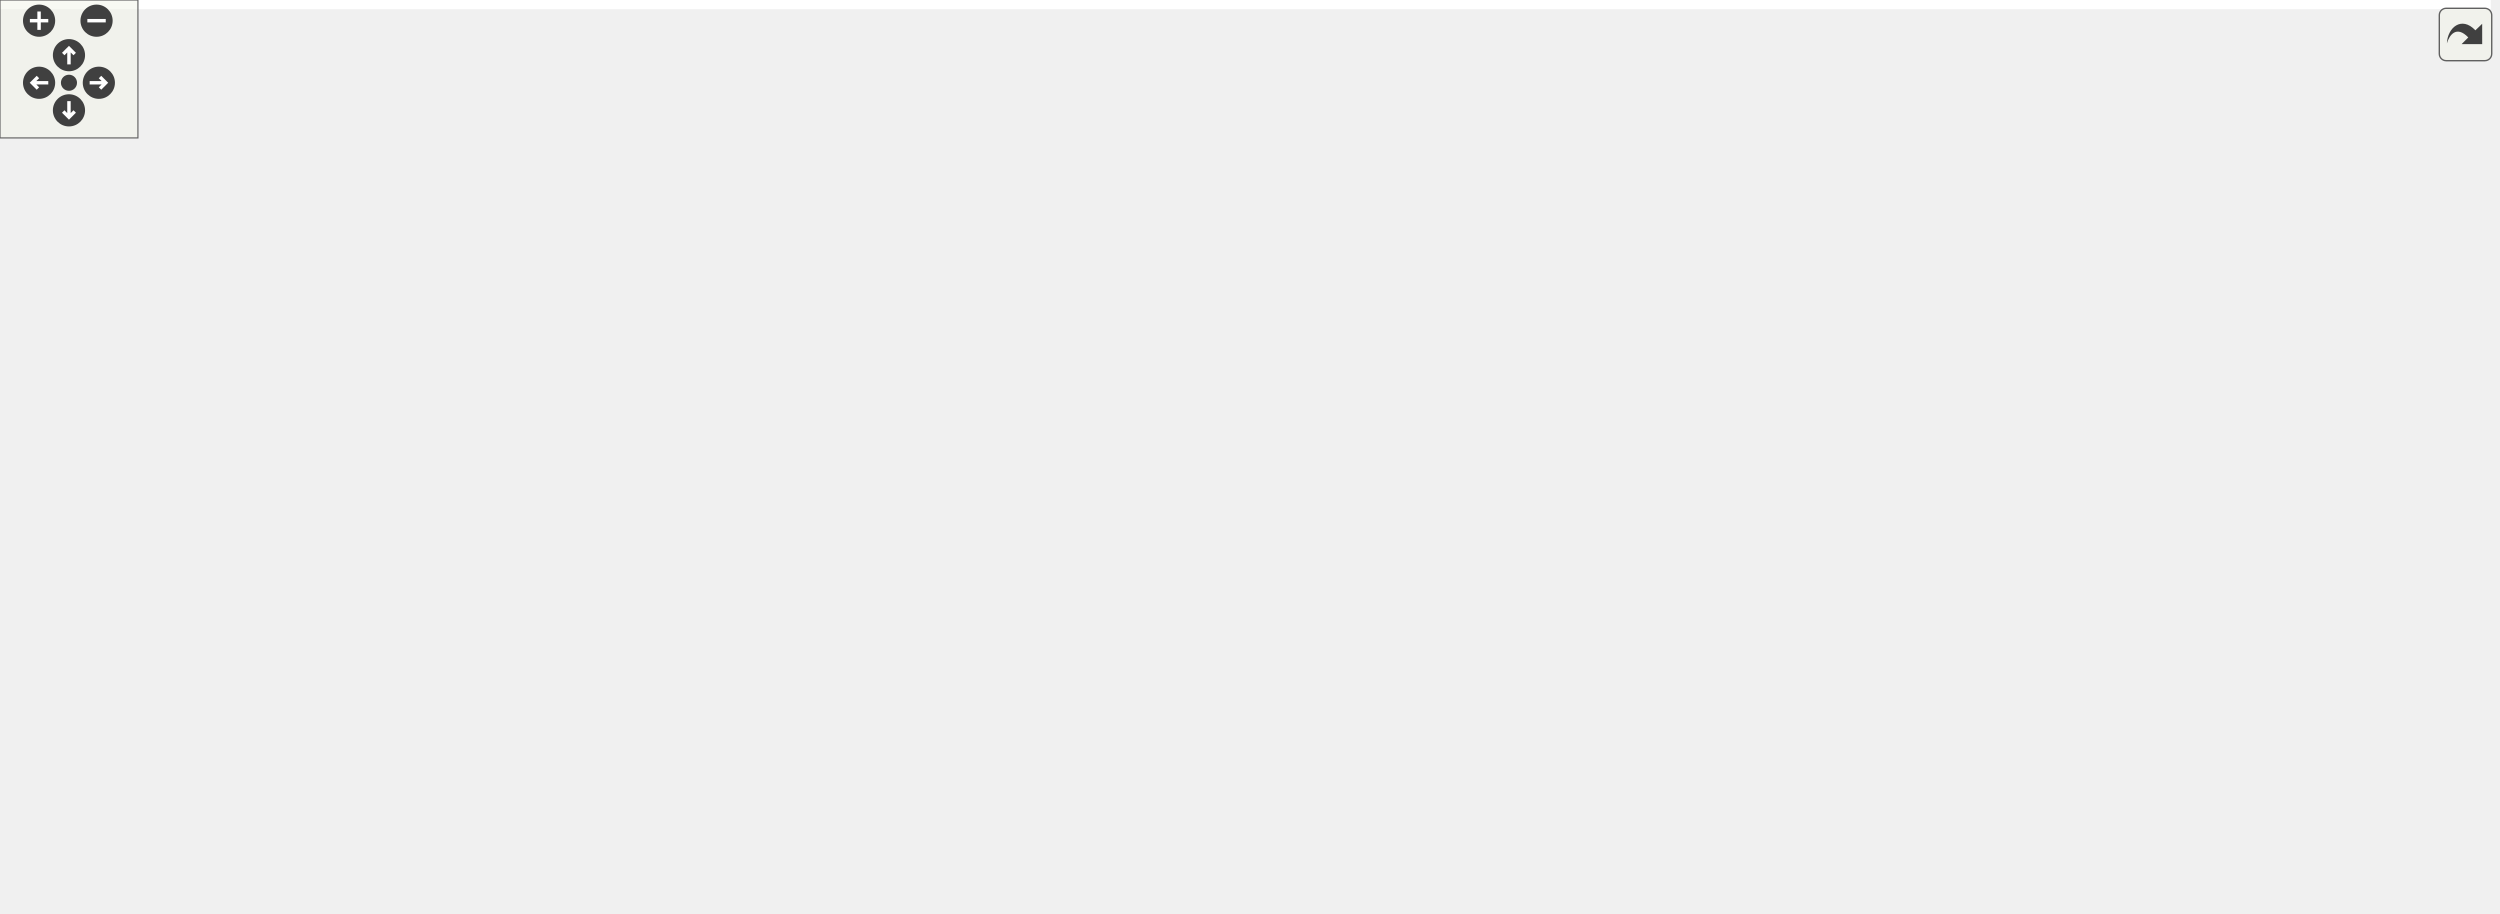
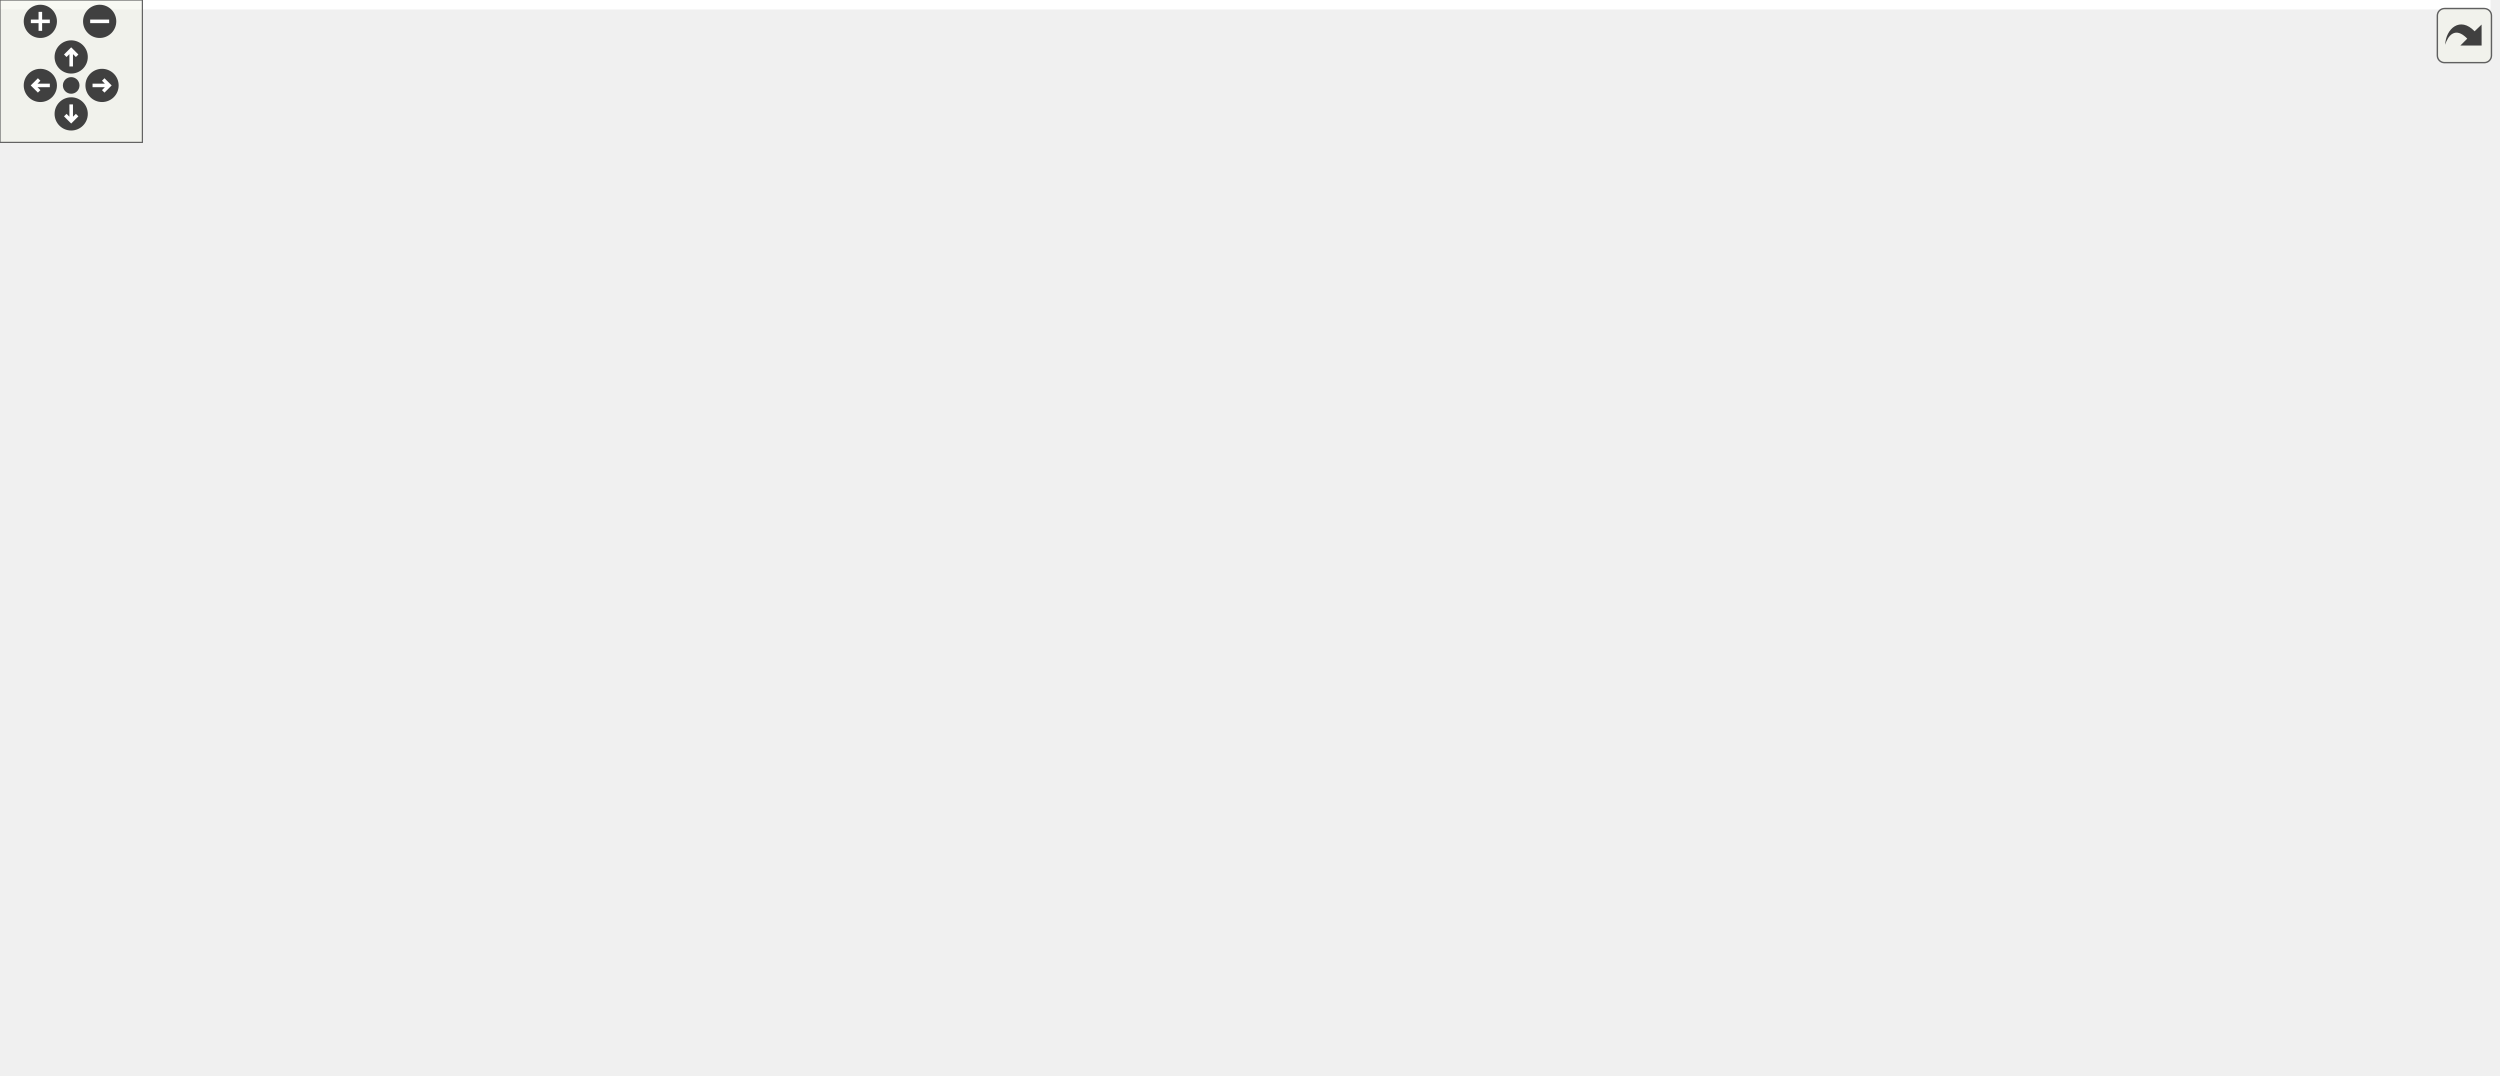
<svg xmlns="http://www.w3.org/2000/svg" xmlns:xlink="http://www.w3.org/1999/xlink" id="main" version="1.1" xml:space="preserve">
  <style type="text/css">
.edge:hover path { stroke: red; }
.edge:hover polygon { stroke: red; fill: red; }
</style>
  <defs>
    <circle id="rim" cx="0" cy="0" r="7" />
    <circle id="rim2" cx="0" cy="0" r="3.5" />
    <g id="zoomPlus">
      <use xlink:href="#rim" fill="#404040">
        <set attributeName="fill" to="#808080" begin="zoomplus.mouseover" end="zoomplus.mouseout" />
      </use>
      <path d="M-4,0h8M0,-4v8" fill="none" stroke="white" stroke-width="1.5" pointer-events="none" />
    </g>
    <g id="zoomMin">
      <use xlink:href="#rim" fill="#404040">
        <set attributeName="fill" to="#808080" begin="zoomminus.mouseover" end="zoomminus.mouseout" />
      </use>
      <path d="M-4,0h8" fill="none" stroke="white" stroke-width="1.5" pointer-events="none" />
    </g>
    <g id="dirArrow">
      <path fill="none" stroke="white" stroke-width="1.5" d="M0,-3.0v7 M-2.5,-0.5L0,-3.0L2.5,-0.5" />
    </g>
    <g id="resetDef">
      <use xlink:href="#rim2" fill="#404040">
        <set attributeName="fill" to="#808080" begin="reset.mouseover" end="reset.mouseout" />
      </use>
    </g>
  </defs>
  <svg id="graph" class="graph">
    <g id="viewport">
-       <polygon fill="white" stroke="none" points="-4,4 -4,-337 1083.5,-337 1083.5,4 -4,4" />
+       <polygon fill="white" stroke="none" points="-4,4 -4,-393 1049.5,-393 1049.5,4 -4,4" />
      <g id="node1" class="node">
        <g id="a_node1">
          <a xlink:title="Сервер">
-             <polygon fill="#bfbfbf" stroke="black" points="461,-302.5 461,-332.5 583,-332.5 583,-302.5 461,-302.5" />
-             <text text-anchor="start" x="469" y="-320.5" font-family="Helvetica,sans-Serif" font-size="10.00">src/server/src/Battleship</text>
-             <text text-anchor="middle" x="522" y="-309.5" font-family="Helvetica,sans-Serif" font-size="10.00">Royale.cpp</text>
+             <polygon fill="#bfbfbf" stroke="black" points="470,-358.5 470,-388.5 592,-388.5 592,-358.5 470,-358.5" />
+             <text text-anchor="start" x="478" y="-376.5" font-family="Helvetica,sans-Serif" font-size="10.00">src/server/src/Battleship</text>
+             <text text-anchor="middle" x="531" y="-365.5" font-family="Helvetica,sans-Serif" font-size="10.00">Royale.cpp</text>
          </a>
        </g>
      </g>
      <g id="node2" class="node">
        <g id="a_node2">
          <a xlink:title=" ">
-             <polygon fill="white" stroke="#bfbfbf" points="0,-241 0,-260 54,-260 54,-241 0,-241" />
-             <text text-anchor="middle" x="27" y="-248" font-family="Helvetica,sans-Serif" font-size="10.00">iostream</text>
+             <polygon fill="white" stroke="#bfbfbf" points="0,-297 0,-316 54,-316 54,-297 0,-297" />
+             <text text-anchor="middle" x="27" y="-304" font-family="Helvetica,sans-Serif" font-size="10.00">iostream</text>
          </a>
        </g>
      </g>
      <g id="edge1" class="edge">
-         <path fill="none" stroke="midnightblue" d="M460.674,-314.133C372.734,-309.738 206.174,-297.676 68,-266 64.762,-265.258 61.426,-264.342 58.121,-263.335" />
-         <polygon fill="midnightblue" stroke="midnightblue" points="59.023,-259.947 48.429,-260.12 56.819,-266.591 59.023,-259.947" />
+         <path fill="none" stroke="midnightblue" d="M469.957,-370.332C380.678,-366.154 209.703,-354.326 68,-322 64.761,-321.261 61.425,-320.348 58.119,-319.342" />
+         <polygon fill="midnightblue" stroke="midnightblue" points="59.021,-315.954 48.428,-316.129 56.818,-322.598 59.021,-315.954" />
      </g>
      <g id="node3" class="node">
        <g id="a_node3">
          <a xlink:title=" ">
-             <polygon fill="white" stroke="#bfbfbf" points="573.5,-0.5 573.5,-19.5 614.5,-19.5 614.5,-0.5 573.5,-0.5" />
-             <text text-anchor="middle" x="594" y="-7.5" font-family="Helvetica,sans-Serif" font-size="10.00">string</text>
+             <polygon fill="white" stroke="#bfbfbf" points="256.5,-56.5 256.5,-75.5 297.5,-75.5 297.5,-56.5 256.5,-56.5" />
+             <text text-anchor="middle" x="277" y="-63.5" font-family="Helvetica,sans-Serif" font-size="10.00">string</text>
          </a>
        </g>
      </g>
      <g id="edge2" class="edge">
-         <path fill="none" stroke="midnightblue" d="M555.402,-302.351C592.269,-284.533 649.041,-249.956 669,-199 672.242,-190.723 671.042,-187.651 669,-179 664.89,-161.59 658.344,-159.311 651,-143 633.889,-104.996 632.942,-94.08 616,-56 611.929,-46.849 607.068,-36.824 602.952,-28.563" />
-         <polygon fill="midnightblue" stroke="midnightblue" points="606.03,-26.894 598.404,-19.54 599.779,-30.045 606.03,-26.894" />
+         <path fill="none" stroke="midnightblue" d="M469.979,-368.111C347.214,-357.599 82,-325.67 82,-246 82,-246 82,-246 82,-182.5 82,-107.092 191.286,-79.858 246.229,-70.931" />
+         <polygon fill="midnightblue" stroke="midnightblue" points="246.771,-74.389 256.132,-69.425 245.719,-67.468 246.771,-74.389" />
      </g>
      <g id="node4" class="node">
        <g id="a_node4">
          <a xlink:title=" ">
-             <polygon fill="white" stroke="#bfbfbf" points="110.5,-241 110.5,-260 151.5,-260 151.5,-241 110.5,-241" />
-             <text text-anchor="middle" x="131" y="-248" font-family="Helvetica,sans-Serif" font-size="10.00">future</text>
+             <polygon fill="white" stroke="#bfbfbf" points="578.5,-297 578.5,-316 619.5,-316 619.5,-297 578.5,-297" />
+             <text text-anchor="middle" x="599" y="-304" font-family="Helvetica,sans-Serif" font-size="10.00">future</text>
          </a>
        </g>
      </g>
      <g id="edge3" class="edge">
-         <path fill="none" stroke="midnightblue" d="M460.718,-313.727C387.887,-309.115 263.342,-297.054 161,-266 159.325,-265.492 157.628,-264.901 155.936,-264.255" />
-         <polygon fill="midnightblue" stroke="midnightblue" points="157.073,-260.932 146.509,-260.128 154.266,-267.345 157.073,-260.932" />
+         <path fill="none" stroke="midnightblue" d="M545.755,-358.396C556.568,-348.06 571.252,-334.024 582.461,-323.309" />
+         <polygon fill="midnightblue" stroke="midnightblue" points="585.094,-325.634 589.904,-316.195 580.257,-320.574 585.094,-325.634" />
      </g>
      <g id="node5" class="node">
        <g id="a_node5">
          <a xlink:title=" ">
-             <polygon fill="white" stroke="#bfbfbf" points="170,-241 170,-260 218,-260 218,-241 170,-241" />
-             <text text-anchor="middle" x="194" y="-248" font-family="Helvetica,sans-Serif" font-size="10.00">conio.h</text>
+             <polygon fill="white" stroke="#bfbfbf" points="637.5,-297 637.5,-316 722.5,-316 722.5,-297 637.5,-297" />
+             <text text-anchor="middle" x="680" y="-304" font-family="Helvetica,sans-Serif" font-size="10.00">spdlog/spdlog.h</text>
          </a>
        </g>
      </g>
      <g id="edge4" class="edge">
-         <path fill="none" stroke="midnightblue" d="M460.831,-310.446C400.463,-303.447 306.001,-289.727 227,-266 225.067,-265.419 223.098,-264.755 221.131,-264.037" />
-         <polygon fill="midnightblue" stroke="midnightblue" points="222.093,-260.651 211.511,-260.142 219.467,-267.139 222.093,-260.651" />
+         <path fill="none" stroke="midnightblue" d="M563.331,-358.396C589.475,-346.991 625.949,-331.079 651.122,-320.098" />
+         <polygon fill="midnightblue" stroke="midnightblue" points="652.733,-323.214 660.499,-316.007 649.934,-316.798 652.733,-323.214" />
      </g>
      <g id="node6" class="node">
        <g id="a_node6">
          <a xlink:title=" ">
-             <polygon fill="white" stroke="#bfbfbf" points="236.5,-241 236.5,-260 321.5,-260 321.5,-241 236.5,-241" />
-             <text text-anchor="middle" x="279" y="-248" font-family="Helvetica,sans-Serif" font-size="10.00">spdlog/spdlog.h</text>
+             <polygon fill="white" stroke="#bfbfbf" points="741,-291.5 741,-321.5 839,-321.5 839,-291.5 741,-291.5" />
+             <text text-anchor="start" x="749" y="-309.5" font-family="Helvetica,sans-Serif" font-size="10.00">spdlog/sinks/basic</text>
+             <text text-anchor="middle" x="790" y="-298.5" font-family="Helvetica,sans-Serif" font-size="10.00">_file_sink.h</text>
          </a>
        </g>
      </g>
      <g id="edge5" class="edge">
-         <path fill="none" stroke="midnightblue" d="M468.023,-302.435C429.742,-292.41 377.174,-278.541 331,-266 327.142,-264.952 323.126,-263.851 319.112,-262.743" />
-         <polygon fill="midnightblue" stroke="midnightblue" points="319.799,-259.302 309.228,-260.003 317.929,-266.047 319.799,-259.302" />
+         <path fill="none" stroke="midnightblue" d="M586.88,-358.476C629.373,-347.812 687.7,-333.174 730.954,-322.319" />
+         <polygon fill="midnightblue" stroke="midnightblue" points="731.925,-325.683 740.772,-319.854 730.221,-318.894 731.925,-325.683" />
      </g>
      <g id="node7" class="node">
        <g id="a_node7">
          <a xlink:title=" ">
-             <polygon fill="white" stroke="#bfbfbf" points="340,-235.5 340,-265.5 438,-265.5 438,-235.5 340,-235.5" />
-             <text text-anchor="start" x="348" y="-253.5" font-family="Helvetica,sans-Serif" font-size="10.00">spdlog/sinks/basic</text>
-             <text text-anchor="middle" x="389" y="-242.5" font-family="Helvetica,sans-Serif" font-size="10.00">_file_sink.h</text>
+             <polygon fill="white" stroke="#bfbfbf" points="857,-297 857,-316 927,-316 927,-297 857,-297" />
+             <text text-anchor="middle" x="892" y="-304" font-family="Helvetica,sans-Serif" font-size="10.00">cxxopts.hpp</text>
          </a>
        </g>
      </g>
      <g id="edge6" class="edge">
-         <path fill="none" stroke="midnightblue" d="M493.141,-302.396C473.708,-292.899 447.881,-280.276 426.809,-269.978" />
-         <polygon fill="midnightblue" stroke="midnightblue" points="428.324,-266.823 417.803,-265.577 425.25,-273.112 428.324,-266.823" />
+         <path fill="none" stroke="midnightblue" d="M592.05,-365.725C656.309,-357.909 760.132,-343.331 848,-322 851.466,-321.159 855.051,-320.174 858.611,-319.12" />
+         <polygon fill="midnightblue" stroke="midnightblue" points="859.96,-322.365 868.453,-316.032 857.864,-315.686 859.96,-322.365" />
      </g>
      <g id="node8" class="node">
        <g id="a_node8">
-           <a xlink:title=" ">
-             <polygon fill="white" stroke="#bfbfbf" points="456,-241 456,-260 526,-260 526,-241 456,-241" />
-             <text text-anchor="middle" x="491" y="-248" font-family="Helvetica,sans-Serif" font-size="10.00">cxxopts.hpp</text>
+           <a xlink:href="_battleship_royale_8h.html" target="_top" xlink:title="Заголовочный файл с пространством имён, которое хранит в себе константы.">
+             <polygon fill="white" stroke="black" points="472,-56.5 472,-75.5 570,-75.5 570,-56.5 472,-56.5" />
+             <text text-anchor="middle" x="521" y="-63.5" font-family="Helvetica,sans-Serif" font-size="10.00">BattleshipRoyale.h</text>
          </a>
        </g>
      </g>
      <g id="edge7" class="edge">
-         <path fill="none" stroke="midnightblue" d="M515.273,-302.396C510.679,-292.763 504.552,-279.914 499.602,-269.537" />
-         <polygon fill="midnightblue" stroke="midnightblue" points="502.611,-267.714 495.147,-260.195 496.292,-270.727 502.611,-267.714" />
+         <path fill="none" stroke="midnightblue" d="M534.574,-358.187C540.078,-334.852 550,-287.085 550,-246 550,-246 550,-246 550,-182.5 550,-147.143 537.058,-107.482 528.466,-85.045" />
+         <polygon fill="midnightblue" stroke="midnightblue" points="531.621,-83.508 524.673,-75.509 525.117,-86.095 531.621,-83.508" />
+       </g>
+       <g id="node15" class="node">
+         <g id="a_node15">
+           <a xlink:href="_check_8h.html" target="_top" xlink:title="Набор проверок (пример: Проверка поддержки OpenMP)">
+             <polygon fill="white" stroke="black" points="945.5,-297 945.5,-316 998.5,-316 998.5,-297 945.5,-297" />
+             <text text-anchor="middle" x="972" y="-304" font-family="Helvetica,sans-Serif" font-size="10.00">Check.h</text>
+           </a>
+         </g>
+       </g>
+       <g id="edge14" class="edge">
+         <path fill="none" stroke="midnightblue" d="M592.303,-369.792C672.44,-365.136 816.648,-352.918 936,-322 938.511,-321.349 941.081,-320.567 943.636,-319.706" />
+         <polygon fill="midnightblue" stroke="midnightblue" points="945.108,-322.892 953.253,-316.117 942.66,-316.334 945.108,-322.892" />
+       </g>
+       <g id="node17" class="node">
+         <g id="a_node17">
+           <a xlink:href="server_2src_2_mini_d_b_8h.html" target="_top" xlink:title="Облегчённый класс для работы с бд">
+             <polygon fill="white" stroke="black" points="324,-112.5 324,-131.5 380,-131.5 380,-112.5 324,-112.5" />
+             <text text-anchor="middle" x="352" y="-119.5" font-family="Helvetica,sans-Serif" font-size="10.00">MiniDB.h</text>
+           </a>
+         </g>
+       </g>
+       <g id="edge16" class="edge">
+         <path fill="none" stroke="midnightblue" d="M526.46,-358.37C512.268,-314.494 468.856,-182.656 455,-168 437.64,-149.638 411.488,-138.338 389.881,-131.654" />
+         <polygon fill="midnightblue" stroke="midnightblue" points="390.588,-128.216 380.01,-128.816 388.654,-134.943 390.588,-128.216" />
+       </g>
+       <g id="node18" class="node">
+         <g id="a_node18">
+           <a xlink:href="_mem_d_buid_8h.html" target="_top" xlink:title="Облегчённый класс для работы с бд в памяти">
+             <polygon fill="white" stroke="black" points="232.5,-112.5 232.5,-131.5 305.5,-131.5 305.5,-112.5 232.5,-112.5" />
+             <text text-anchor="middle" x="269" y="-119.5" font-family="Helvetica,sans-Serif" font-size="10.00">MemDBuid.h</text>
+           </a>
+         </g>
+       </g>
+       <g id="edge20" class="edge">
+         <path fill="none" stroke="midnightblue" d="M469.845,-366.912C377.815,-354.745 207.237,-316.653 139,-199 132.088,-187.082 131.008,-179.223 139,-168 157.836,-141.547 193.336,-130.5 222.485,-125.955" />
+         <polygon fill="midnightblue" stroke="midnightblue" points="223.051,-129.411 232.493,-124.605 222.114,-122.474 223.051,-129.411" />
+       </g>
+       <g id="node19" class="node">
+         <g id="a_node19">
+           <a xlink:href="server_2src_2_console_8h.html" target="_top" xlink:title="Обработка команд в консоли сервера">
+             <polygon fill="white" stroke="black" points="462,-112.5 462,-131.5 522,-131.5 522,-112.5 462,-112.5" />
+             <text text-anchor="middle" x="492" y="-119.5" font-family="Helvetica,sans-Serif" font-size="10.00">Console.h</text>
+           </a>
+         </g>
+       </g>
+       <g id="edge22" class="edge">
+         <path fill="none" stroke="midnightblue" d="M528.791,-358.371C522.168,-315.998 502.466,-189.958 494.955,-141.901" />
+         <polygon fill="midnightblue" stroke="midnightblue" points="498.398,-141.27 493.396,-131.93 491.482,-142.351 498.398,-141.27" />
+       </g>
+       <g id="node20" class="node">
+         <g id="a_node20">
+           <a xlink:href="server_2src_2_server_8h.html" target="_top" xlink:title="Асинхронный сервер написанный на boost asio.">
+             <polygon fill="white" stroke="black" points="363,-297 363,-316 415,-316 415,-297 363,-297" />
+             <text text-anchor="middle" x="389" y="-304" font-family="Helvetica,sans-Serif" font-size="10.00">Server.h</text>
+           </a>
+         </g>
+       </g>
+       <g id="edge25" class="edge">
+         <path fill="none" stroke="midnightblue" d="M500.188,-358.396C475.383,-347.041 440.819,-331.22 416.84,-320.244" />
+         <polygon fill="midnightblue" stroke="midnightblue" points="418.134,-316.987 407.585,-316.007 415.22,-323.352 418.134,-316.987" />
      </g>
      <g id="node9" class="node">
        <g id="a_node9">
-           <a xlink:href="_battleship_royale_8h.html" target="_top" xlink:title="Заголовочный файл с пространством имён, которое хранит в себе константы.">
-             <polygon fill="white" stroke="black" points="195,-0.5 195,-19.5 293,-19.5 293,-0.5 195,-0.5" />
-             <text text-anchor="middle" x="244" y="-7.5" font-family="Helvetica,sans-Serif" font-size="10.00">BattleshipRoyale.h</text>
+           <a xlink:href="_version_8h.html" target="_top" xlink:title="Версия программы">
+             <polygon fill="white" stroke="black" points="454,-0.5 454,-19.5 588,-19.5 588,-0.5 454,-0.5" />
+             <text text-anchor="middle" x="521" y="-7.5" font-family="Helvetica,sans-Serif" font-size="10.00">BattleshipRoyale/Version.h</text>
          </a>
        </g>
      </g>
      <g id="edge8" class="edge">
-         <path fill="none" stroke="midnightblue" d="M460.894,-317.388C357.242,-317.592 153.111,-311.945 101,-266 74.884,-242.974 82,-224.817 82,-190 82,-190 82,-190 82,-126.5 82,-68.979 150.55,-37.419 198.466,-22.385" />
-         <polygon fill="midnightblue" stroke="midnightblue" points="199.475,-25.736 208.047,-19.51 197.463,-19.032 199.475,-25.736" />
+         <path fill="none" stroke="midnightblue" d="M521,-56.083C521,-49.006 521,-38.861 521,-29.986" />
+         <polygon fill="midnightblue" stroke="midnightblue" points="524.5,-29.751 521,-19.751 517.5,-29.751 524.5,-29.751" />
      </g>
      <g id="node10" class="node">
        <g id="a_node10">
-           <a xlink:href="_regex_8h.html" target="_top" xlink:title="Работа с регулярными выражениями">
-             <polygon fill="white" stroke="black" points="528.5,-179.5 528.5,-198.5 581.5,-198.5 581.5,-179.5 528.5,-179.5" />
-             <text text-anchor="middle" x="555" y="-186.5" font-family="Helvetica,sans-Serif" font-size="10.00">Regex.h</text>
+           <a xlink:href="_connect_8h.html" target="_top" xlink:title="Константы с параметрами для подключения">
+             <polygon fill="white" stroke="black" points="606.5,-0.5 606.5,-19.5 743.5,-19.5 743.5,-0.5 606.5,-0.5" />
+             <text text-anchor="middle" x="675" y="-7.5" font-family="Helvetica,sans-Serif" font-size="10.00">BattleshipRoyale/Connect.h</text>
          </a>
        </g>
      </g>
      <g id="edge9" class="edge">
-         <path fill="none" stroke="midnightblue" d="M540.416,-302.29C550.658,-293.175 562.434,-280.377 568,-266 575.304,-247.135 569.454,-224.058 563.435,-208.316" />
-         <polygon fill="midnightblue" stroke="midnightblue" points="566.506,-206.59 559.401,-198.732 560.055,-209.306 566.506,-206.59" />
+         <path fill="none" stroke="midnightblue" d="M545.402,-56.444C571.197,-47.399 612.077,-33.064 641.018,-22.916" />
+         <polygon fill="midnightblue" stroke="midnightblue" points="642.434,-26.128 650.712,-19.516 640.118,-19.523 642.434,-26.128" />
      </g>
      <g id="node11" class="node">
        <g id="a_node11">
-           <a xlink:href="server_2src_2_mini_d_b_8h.html" target="_top" xlink:title="Облегчённый класс для работы с бд">
-             <polygon fill="white" stroke="black" points="472,-56.5 472,-75.5 528,-75.5 528,-56.5 472,-56.5" />
-             <text text-anchor="middle" x="500" y="-63.5" font-family="Helvetica,sans-Serif" font-size="10.00">MiniDB.h</text>
+           <a xlink:href="sqlite3_8h.html" target="_top" xlink:title="Константы для работы с базой данных sqlite3.">
+             <polygon fill="white" stroke="black" points="164,-0.5 164,-19.5 294,-19.5 294,-0.5 164,-0.5" />
+             <text text-anchor="middle" x="229" y="-7.5" font-family="Helvetica,sans-Serif" font-size="10.00">BattleshipRoyale/sqlite3.h</text>
+           </a>
+         </g>
+       </g>
+       <g id="edge10" class="edge">
+         <path fill="none" stroke="midnightblue" d="M474.732,-56.444C423.259,-46.925 340.107,-31.547 285.001,-21.356" />
+         <polygon fill="midnightblue" stroke="midnightblue" points="285.522,-17.893 275.052,-19.516 284.249,-24.777 285.522,-17.893" />
+       </g>
+       <g id="node12" class="node">
+         <g id="a_node12">
+           <a xlink:href="_battleship_royale_2_battleship_royale_2_console_8h.html" target="_top" xlink:title="Константы консоли">
+             <polygon fill="white" stroke="black" points="761.5,-0.5 761.5,-19.5 898.5,-19.5 898.5,-0.5 761.5,-0.5" />
+             <text text-anchor="middle" x="830" y="-7.5" font-family="Helvetica,sans-Serif" font-size="10.00">BattleshipRoyale/Console.h</text>
          </a>
        </g>
      </g>
      <g id="edge11" class="edge">
-         <path fill="none" stroke="midnightblue" d="M526.739,-302.103C529.775,-292.101 533.43,-278.394 535,-266 536.731,-252.331 537.702,-248.51 535,-235 531.601,-218.003 524.666,-215.693 520,-199 509.015,-159.704 503.681,-112.034 501.42,-86.088" />
-         <polygon fill="midnightblue" stroke="midnightblue" points="504.883,-85.489 500.588,-75.804 497.906,-86.053 504.883,-85.489" />
+         <path fill="none" stroke="midnightblue" d="M569.962,-56.444C624.544,-46.905 712.79,-31.483 771.101,-21.293" />
+         <polygon fill="midnightblue" stroke="midnightblue" points="772.019,-24.686 781.267,-19.516 770.814,-17.79 772.019,-24.686" />
      </g>
      <g id="node13" class="node">
        <g id="a_node13">
-           <a xlink:href="_mem_d_buid_8h.html" target="_top" xlink:title="Облегчённый класс для работы с бд в памяти">
-             <polygon fill="white" stroke="black" points="660.5,-56.5 660.5,-75.5 733.5,-75.5 733.5,-56.5 660.5,-56.5" />
-             <text text-anchor="middle" x="697" y="-63.5" font-family="Helvetica,sans-Serif" font-size="10.00">MemDBuid.h</text>
-           </a>
-         </g>
-       </g>
-       <g id="edge15" class="edge">
-         <path fill="none" stroke="midnightblue" d="M583.095,-315.646C687.283,-310.342 895.041,-281.991 967,-143 973.335,-130.765 975.906,-122.513 967,-112 938.952,-78.89 813.516,-70.119 743.915,-67.811" />
-         <polygon fill="midnightblue" stroke="midnightblue" points="743.759,-64.305 733.658,-67.504 743.549,-71.302 743.759,-64.305" />
+           <a xlink:href="_battleship_royale_2_battleship_royale_2_regex_8h.html" target="_top" xlink:title="Константы регулярных выражений">
+             <polygon fill="white" stroke="black" points="916.5,-0.5 916.5,-19.5 1045.5,-19.5 1045.5,-0.5 916.5,-0.5" />
+             <text text-anchor="middle" x="981" y="-7.5" font-family="Helvetica,sans-Serif" font-size="10.00">BattleshipRoyale/Regex.h</text>
+           </a>
+         </g>
+       </g>
+       <g id="edge12" class="edge">
+         <path fill="none" stroke="midnightblue" d="M570.191,-59.39C641.772,-51.203 779.121,-35.402 905.853,-20.251" />
+         <polygon fill="midnightblue" stroke="midnightblue" points="906.611,-23.686 916.124,-19.022 905.779,-16.735 906.611,-23.686" />
      </g>
      <g id="node14" class="node">
        <g id="a_node14">
-           <a xlink:href="_console_8h.html" target="_top" xlink:title=" ">
-             <polygon fill="white" stroke="black" points="600,-179.5 600,-198.5 660,-198.5 660,-179.5 600,-179.5" />
-             <text text-anchor="middle" x="630" y="-186.5" font-family="Helvetica,sans-Serif" font-size="10.00">Console.h</text>
-           </a>
-         </g>
-       </g>
-       <g id="edge17" class="edge">
-         <path fill="none" stroke="midnightblue" d="M542.113,-302.489C554.754,-293.077 570.9,-279.892 583,-266 598.714,-247.959 612.552,-224.074 621.071,-207.932" />
-         <polygon fill="midnightblue" stroke="midnightblue" points="624.417,-209.078 625.868,-198.583 618.189,-205.883 624.417,-209.078" />
-       </g>
-       <g id="node15" class="node">
-         <g id="a_node15">
-           <a xlink:href="server_2src_2_server_8h.html" target="_top" xlink:title="Асинхронный сервер написанный на boost asio.">
-             <polygon fill="white" stroke="black" points="732,-241 732,-260 784,-260 784,-241 732,-241" />
-             <text text-anchor="middle" x="758" y="-248" font-family="Helvetica,sans-Serif" font-size="10.00">Server.h</text>
-           </a>
-         </g>
-       </g>
-       <g id="edge19" class="edge">
-         <path fill="none" stroke="midnightblue" d="M572.918,-302.476C617.917,-290.082 682.407,-272.32 722.172,-261.368" />
-         <polygon fill="midnightblue" stroke="midnightblue" points="723.253,-264.7 731.965,-258.671 721.394,-257.952 723.253,-264.7" />
-       </g>
-       <g id="node20" class="node">
-         <g id="a_node20">
-           <a xlink:href="rand__sse_8h.html" target="_top" xlink:title="Генерация рандомных чисел через SSE.">
-             <polygon fill="white" stroke="black" points="1014.5,-241 1014.5,-260 1079.5,-260 1079.5,-241 1014.5,-241" />
-             <text text-anchor="middle" x="1047" y="-248" font-family="Helvetica,sans-Serif" font-size="10.00">rand_sse.h</text>
-           </a>
-         </g>
-       </g>
-       <g id="edge26" class="edge">
-         <path fill="none" stroke="midnightblue" d="M583.322,-313.829C674.845,-308.987 852.242,-296.299 1000,-266 1004.14,-265.151 1008.44,-264.088 1012.67,-262.926" />
-         <polygon fill="midnightblue" stroke="midnightblue" points="1013.74,-266.26 1022.35,-260.088 1011.77,-259.543 1013.74,-266.26" />
-       </g>
-       <g id="edge10" class="edge">
-         <path fill="none" stroke="midnightblue" d="M556.881,-179.463C562.838,-152.428 581.388,-68.239 589.79,-30.109" />
-         <polygon fill="midnightblue" stroke="midnightblue" points="593.312,-30.387 592.046,-19.868 586.476,-28.881 593.312,-30.387" />
-       </g>
-       <g id="edge12" class="edge">
-         <path fill="none" stroke="midnightblue" d="M515.103,-56.324C529.903,-47.822 552.694,-34.729 569.982,-24.797" />
-         <polygon fill="midnightblue" stroke="midnightblue" points="572.007,-27.671 578.935,-19.654 568.52,-21.601 572.007,-27.671" />
-       </g>
-       <g id="edge14" class="edge">
-         <path fill="none" stroke="midnightblue" d="M471.625,-59.015C428.943,-50.011 347.583,-32.849 294.583,-21.67" />
-         <polygon fill="midnightblue" stroke="midnightblue" points="295.215,-18.226 284.708,-19.587 293.77,-25.075 295.215,-18.226" />
-       </g>
-       <g id="node12" class="node">
-         <g id="a_node12">
-           <a xlink:title=" ">
-             <polygon fill="white" stroke="#bfbfbf" points="473.5,-0.5 473.5,-19.5 526.5,-19.5 526.5,-0.5 473.5,-0.5" />
-             <text text-anchor="middle" x="500" y="-7.5" font-family="Helvetica,sans-Serif" font-size="10.00">sqlite3.h</text>
+           <a xlink:href="_code_8h.html" target="_top" xlink:title="Различные коды ответов">
+             <polygon fill="white" stroke="black" points="312,-0.5 312,-19.5 436,-19.5 436,-0.5 312,-0.5" />
+             <text text-anchor="middle" x="374" y="-7.5" font-family="Helvetica,sans-Serif" font-size="10.00">BattleshipRoyale/Code.h</text>
          </a>
        </g>
      </g>
      <g id="edge13" class="edge">
-         <path fill="none" stroke="midnightblue" d="M500,-56.083C500,-49.006 500,-38.861 500,-29.986" />
-         <polygon fill="midnightblue" stroke="midnightblue" points="503.5,-29.751 500,-19.751 496.5,-29.751 503.5,-29.751" />
-       </g>
-       <g id="edge16" class="edge">
-         <path fill="none" stroke="midnightblue" d="M680.451,-56.324C664.008,-47.703 638.565,-34.364 619.532,-24.386" />
-         <polygon fill="midnightblue" stroke="midnightblue" points="620.989,-21.198 610.508,-19.654 617.739,-27.398 620.989,-21.198" />
-       </g>
-       <g id="edge18" class="edge">
-         <path fill="none" stroke="midnightblue" d="M627.492,-179.424C624.907,-170.407 620.861,-155.782 618,-143 609.043,-102.987 601.056,-55.586 596.94,-29.878" />
-         <polygon fill="midnightblue" stroke="midnightblue" points="600.349,-29.029 595.332,-19.698 593.435,-30.121 600.349,-29.029" />
+         <path fill="none" stroke="midnightblue" d="M497.707,-56.444C473.193,-47.438 434.404,-33.189 406.8,-23.049" />
+         <polygon fill="midnightblue" stroke="midnightblue" points="407.777,-19.679 397.184,-19.516 405.363,-26.25 407.777,-19.679" />
      </g>
      <g id="node16" class="node">
        <g id="a_node16">
+           <a xlink:href="_open_m_p_8h.html" target="_top" xlink:title="Проверка поддержки OpenMP.">
+             <polygon fill="white" stroke="black" points="926,-235.5 926,-254.5 1018,-254.5 1018,-235.5 926,-235.5" />
+             <text text-anchor="middle" x="972" y="-242.5" font-family="Helvetica,sans-Serif" font-size="10.00">check/OpenMP.h</text>
+           </a>
+         </g>
+       </g>
+       <g id="edge15" class="edge">
+         <path fill="none" stroke="midnightblue" d="M972,-296.975C972,-288.58 972,-275.481 972,-264.663" />
+         <polygon fill="midnightblue" stroke="midnightblue" points="975.5,-264.509 972,-254.509 968.5,-264.509 975.5,-264.509" />
+       </g>
+       <g id="edge17" class="edge">
+         <path fill="none" stroke="midnightblue" d="M339.95,-112.324C328.537,-104.107 311.169,-91.602 297.565,-81.807" />
+         <polygon fill="midnightblue" stroke="midnightblue" points="299.43,-78.837 289.269,-75.834 295.34,-84.517 299.43,-78.837" />
+       </g>
+       <g id="edge19" class="edge">
+         <path fill="none" stroke="midnightblue" d="M378.779,-112.444C407.333,-103.32 452.733,-88.813 484.537,-78.651" />
+         <polygon fill="midnightblue" stroke="midnightblue" points="485.886,-81.894 494.347,-75.516 483.756,-75.226 485.886,-81.894" />
+       </g>
+       <g id="edge18" class="edge">
+         <path fill="none" stroke="midnightblue" d="M347.341,-112.108C339.973,-98.682 324.548,-73.001 306,-56 291.727,-42.917 273.026,-31.879 257.628,-24.009" />
+         <polygon fill="midnightblue" stroke="midnightblue" points="259.053,-20.809 248.536,-19.528 255.959,-27.088 259.053,-20.809" />
+       </g>
+       <g id="edge21" class="edge">
+         <path fill="none" stroke="midnightblue" d="M270.321,-112.083C271.381,-104.927 272.906,-94.635 274.231,-85.691" />
+         <polygon fill="midnightblue" stroke="midnightblue" points="277.7,-86.156 275.704,-75.751 270.776,-85.13 277.7,-86.156" />
+       </g>
+       <g id="edge23" class="edge">
+         <path fill="none" stroke="midnightblue" d="M461.652,-113.378C420.762,-103.108 348.398,-84.933 307.454,-74.649" />
+         <polygon fill="midnightblue" stroke="midnightblue" points="308.069,-71.195 297.518,-72.153 306.364,-77.984 308.069,-71.195" />
+       </g>
+       <g id="edge24" class="edge">
+         <path fill="none" stroke="midnightblue" d="M496.789,-112.083C500.758,-104.691 506.525,-93.953 511.435,-84.811" />
+         <polygon fill="midnightblue" stroke="midnightblue" points="514.653,-86.217 516.3,-75.751 508.486,-82.905 514.653,-86.217" />
+       </g>
+       <g id="node21" class="node">
+         <g id="a_node21">
          <a xlink:href="server_2src_2con__handler_8h.html" target="_top" xlink:title="handler">
-             <polygon fill="white" stroke="black" points="735.5,-179.5 735.5,-198.5 812.5,-198.5 812.5,-179.5 735.5,-179.5" />
-             <text text-anchor="middle" x="774" y="-186.5" font-family="Helvetica,sans-Serif" font-size="10.00">con_handler.h</text>
-           </a>
-         </g>
-       </g>
-       <g id="edge20" class="edge">
-         <path fill="none" stroke="midnightblue" d="M760.292,-240.975C762.574,-232.492 766.147,-219.204 769.073,-208.322" />
-         <polygon fill="midnightblue" stroke="midnightblue" points="772.495,-209.075 771.712,-198.509 765.735,-207.257 772.495,-209.075" />
-       </g>
-       <g id="node17" class="node">
-         <g id="a_node17">
-           <a xlink:title=" ">
-             <polygon fill="white" stroke="#bfbfbf" points="752,-118 752,-137 832,-137 832,-118 752,-118" />
-             <text text-anchor="middle" x="792" y="-125" font-family="Helvetica,sans-Serif" font-size="10.00">boost/asio.hpp</text>
-           </a>
-         </g>
-       </g>
-       <g id="edge21" class="edge">
-         <path fill="none" stroke="midnightblue" d="M776.579,-179.475C779.145,-170.992 783.165,-157.704 786.457,-146.822" />
-         <polygon fill="midnightblue" stroke="midnightblue" points="789.88,-147.594 789.426,-137.009 783.18,-145.567 789.88,-147.594" />
-       </g>
-       <g id="node18" class="node">
-         <g id="a_node18">
-           <a xlink:title=" ">
-             <polygon fill="white" stroke="#bfbfbf" points="850.5,-112.5 850.5,-142.5 957.5,-142.5 957.5,-112.5 850.5,-112.5" />
-             <text text-anchor="start" x="858.5" y="-130.5" font-family="Helvetica,sans-Serif" font-size="10.00">boost/enable_shared</text>
-             <text text-anchor="middle" x="904" y="-119.5" font-family="Helvetica,sans-Serif" font-size="10.00">_from_this.hpp</text>
-           </a>
-         </g>
-       </g>
-       <g id="edge22" class="edge">
-         <path fill="none" stroke="midnightblue" d="M792.626,-179.475C811.22,-170.965 840.378,-157.619 864.196,-146.718" />
-         <polygon fill="midnightblue" stroke="midnightblue" points="865.725,-149.867 873.362,-142.523 862.812,-143.502 865.725,-149.867" />
-       </g>
-       <g id="node19" class="node">
-         <g id="a_node19">
+             <polygon fill="white" stroke="black" points="319.5,-235.5 319.5,-254.5 396.5,-254.5 396.5,-235.5 319.5,-235.5" />
+             <text text-anchor="middle" x="358" y="-242.5" font-family="Helvetica,sans-Serif" font-size="10.00">con_handler.h</text>
+           </a>
+         </g>
+       </g>
+       <g id="edge26" class="edge">
+         <path fill="none" stroke="midnightblue" d="M384.558,-296.975C380.047,-288.315 372.926,-274.649 367.193,-263.645" />
+         <polygon fill="midnightblue" stroke="midnightblue" points="370.158,-261.76 362.433,-254.509 363.95,-264.995 370.158,-261.76" />
+       </g>
+       <g id="node22" class="node">
+         <g id="a_node22">
+           <a xlink:title=" ">
+             <polygon fill="white" stroke="#bfbfbf" points="366,-174 366,-193 446,-193 446,-174 366,-174" />
+             <text text-anchor="middle" x="406" y="-181" font-family="Helvetica,sans-Serif" font-size="10.00">boost/asio.hpp</text>
+           </a>
+         </g>
+       </g>
+       <g id="edge27" class="edge">
+         <path fill="none" stroke="midnightblue" d="M364.877,-235.475C372.149,-226.462 383.795,-212.025 392.841,-200.812" />
+         <polygon fill="midnightblue" stroke="midnightblue" points="395.581,-202.99 399.136,-193.009 390.133,-198.595 395.581,-202.99" />
+       </g>
+       <g id="node23" class="node">
+         <g id="a_node23">
+           <a xlink:title=" ">
+             <polygon fill="white" stroke="#bfbfbf" points="148.5,-168.5 148.5,-198.5 255.5,-198.5 255.5,-168.5 148.5,-168.5" />
+             <text text-anchor="start" x="156.5" y="-186.5" font-family="Helvetica,sans-Serif" font-size="10.00">boost/enable_shared</text>
+             <text text-anchor="middle" x="202" y="-175.5" font-family="Helvetica,sans-Serif" font-size="10.00">_from_this.hpp</text>
+           </a>
+         </g>
+       </g>
+       <g id="edge28" class="edge">
+         <path fill="none" stroke="midnightblue" d="M335.649,-235.475C312.941,-226.814 277.104,-213.145 248.253,-202.141" />
+         <polygon fill="midnightblue" stroke="midnightblue" points="249.357,-198.817 238.766,-198.523 246.862,-205.357 249.357,-198.817" />
+       </g>
+       <g id="node24" class="node">
+         <g id="a_node24">
          <a xlink:href="_processing_8h.html" target="_top" xlink:title="Обработка запросов">
-             <polygon fill="white" stroke="black" points="660,-118 660,-137 734,-137 734,-118 660,-118" />
-             <text text-anchor="middle" x="697" y="-125" font-family="Helvetica,sans-Serif" font-size="10.00">Processing.h</text>
-           </a>
-         </g>
-       </g>
-       <g id="edge23" class="edge">
-         <path fill="none" stroke="midnightblue" d="M762.968,-179.475C750.732,-170.02 730.771,-154.596 716.007,-143.187" />
-         <polygon fill="midnightblue" stroke="midnightblue" points="718.065,-140.354 708.012,-137.009 713.785,-145.893 718.065,-140.354" />
-       </g>
-       <g id="edge24" class="edge">
-         <path fill="none" stroke="midnightblue" d="M668.775,-117.975C634.397,-107.592 576.19,-90.012 537.923,-78.454" />
-         <polygon fill="midnightblue" stroke="midnightblue" points="538.758,-75.05 528.173,-75.509 536.734,-81.751 538.758,-75.05" />
-       </g>
-       <g id="edge25" class="edge">
-         <path fill="none" stroke="midnightblue" d="M697,-117.975C697,-109.58 697,-96.481 697,-85.663" />
-         <polygon fill="midnightblue" stroke="midnightblue" points="700.5,-85.509 697,-75.509 693.5,-85.509 700.5,-85.509" />
+             <polygon fill="white" stroke="black" points="274,-174 274,-193 348,-193 348,-174 274,-174" />
+             <text text-anchor="middle" x="311" y="-181" font-family="Helvetica,sans-Serif" font-size="10.00">Processing.h</text>
+           </a>
+         </g>
+       </g>
+       <g id="edge29" class="edge">
+         <path fill="none" stroke="midnightblue" d="M351.266,-235.475C344.216,-226.55 332.965,-212.307 324.146,-201.143" />
+         <polygon fill="midnightblue" stroke="midnightblue" points="326.667,-198.687 317.721,-193.009 321.174,-203.026 326.667,-198.687" />
+       </g>
+       <g id="edge30" class="edge">
+         <path fill="none" stroke="midnightblue" d="M316.874,-173.975C322.963,-165.138 332.645,-151.089 340.303,-139.975" />
+         <polygon fill="midnightblue" stroke="midnightblue" points="343.344,-141.729 346.137,-131.509 337.58,-137.758 343.344,-141.729" />
+       </g>
+       <g id="edge31" class="edge">
+         <path fill="none" stroke="midnightblue" d="M304.982,-173.975C298.745,-165.138 288.827,-151.089 280.982,-139.975" />
+         <polygon fill="midnightblue" stroke="midnightblue" points="283.633,-137.66 275.006,-131.509 277.914,-141.697 283.633,-137.66" />
      </g>
    </g>
  </svg>
  <g id="navigator" transform="translate(0 0)" fill="#404254">
    <rect fill="#f2f5e9" fill-opacity="0.5" stroke="#606060" stroke-width=".5" x="0" y="0" width="60" height="60" />
    <use id="zoomplus" xlink:href="#zoomPlus" x="17" y="9" />
    <use id="zoomminus" xlink:href="#zoomMin" x="42" y="9" />
    <use id="reset" xlink:href="#resetDef" x="30" y="36" />
    <g id="arrowUp" xlink:href="#dirArrow" transform="translate(30 24)">
      <use xlink:href="#rim" fill="#404040">
        <set attributeName="fill" to="#808080" begin="arrowUp.mouseover" end="arrowUp.mouseout" />
      </use>
      <path fill="none" stroke="white" stroke-width="1.5" d="M0,-3.0v7 M-2.5,-0.5L0,-3.0L2.5,-0.5" />
    </g>
    <g id="arrowRight" xlink:href="#dirArrow" transform="rotate(90) translate(36 -43)">
      <use xlink:href="#rim" fill="#404040">
        <set attributeName="fill" to="#808080" begin="arrowRight.mouseover" end="arrowRight.mouseout" />
      </use>
      <path fill="none" stroke="white" stroke-width="1.5" d="M0,-3.0v7 M-2.5,-0.5L0,-3.0L2.5,-0.5" />
    </g>
    <g id="arrowDown" xlink:href="#dirArrow" transform="rotate(180) translate(-30 -48)">
      <use xlink:href="#rim" fill="#404040">
        <set attributeName="fill" to="#808080" begin="arrowDown.mouseover" end="arrowDown.mouseout" />
      </use>
      <path fill="none" stroke="white" stroke-width="1.5" d="M0,-3.0v7 M-2.5,-0.5L0,-3.0L2.5,-0.5" />
    </g>
    <g id="arrowLeft" xlink:href="#dirArrow" transform="rotate(270) translate(-36 17)">
      <use xlink:href="#rim" fill="#404040">
        <set attributeName="fill" to="#808080" begin="arrowLeft.mouseover" end="arrowLeft.mouseout" />
      </use>
      <path fill="none" stroke="white" stroke-width="1.5" d="M0,-3.0v7 M-2.5,-0.5L0,-3.0L2.5,-0.5" />
    </g>
  </g>
  <svg viewBox="0 0 15 15" width="100%" height="30px" preserveAspectRatio="xMaxYMin meet">
    <g id="arrow_out" transform="scale(0.3 0.3)">
      <a xlink:href="server_2src_2_battleship_royale_8cpp__incl_org.svg" target="_base">
        <rect id="button" ry="5" rx="5" y="6" x="6" height="38" width="38" fill="#f2f5e9" fill-opacity="0.5" stroke="#606060" stroke-width="1.0" />
        <path id="arrow" d="M 11.5,31.437 C 11.94,20.098 22.043,11.323 32.159,21.979 L 37.069,17.246 C 37.069,17.246 37.088,32 37.088,32 L 22.16,31.978 C 22.16,31.978 26.998,27.14 26.998,27.14 C 18.529,18.264 13.292,25.23 11.5,31.437 z" style="fill:#404040;" />
      </a>
    </g>
  </svg>
</svg>
